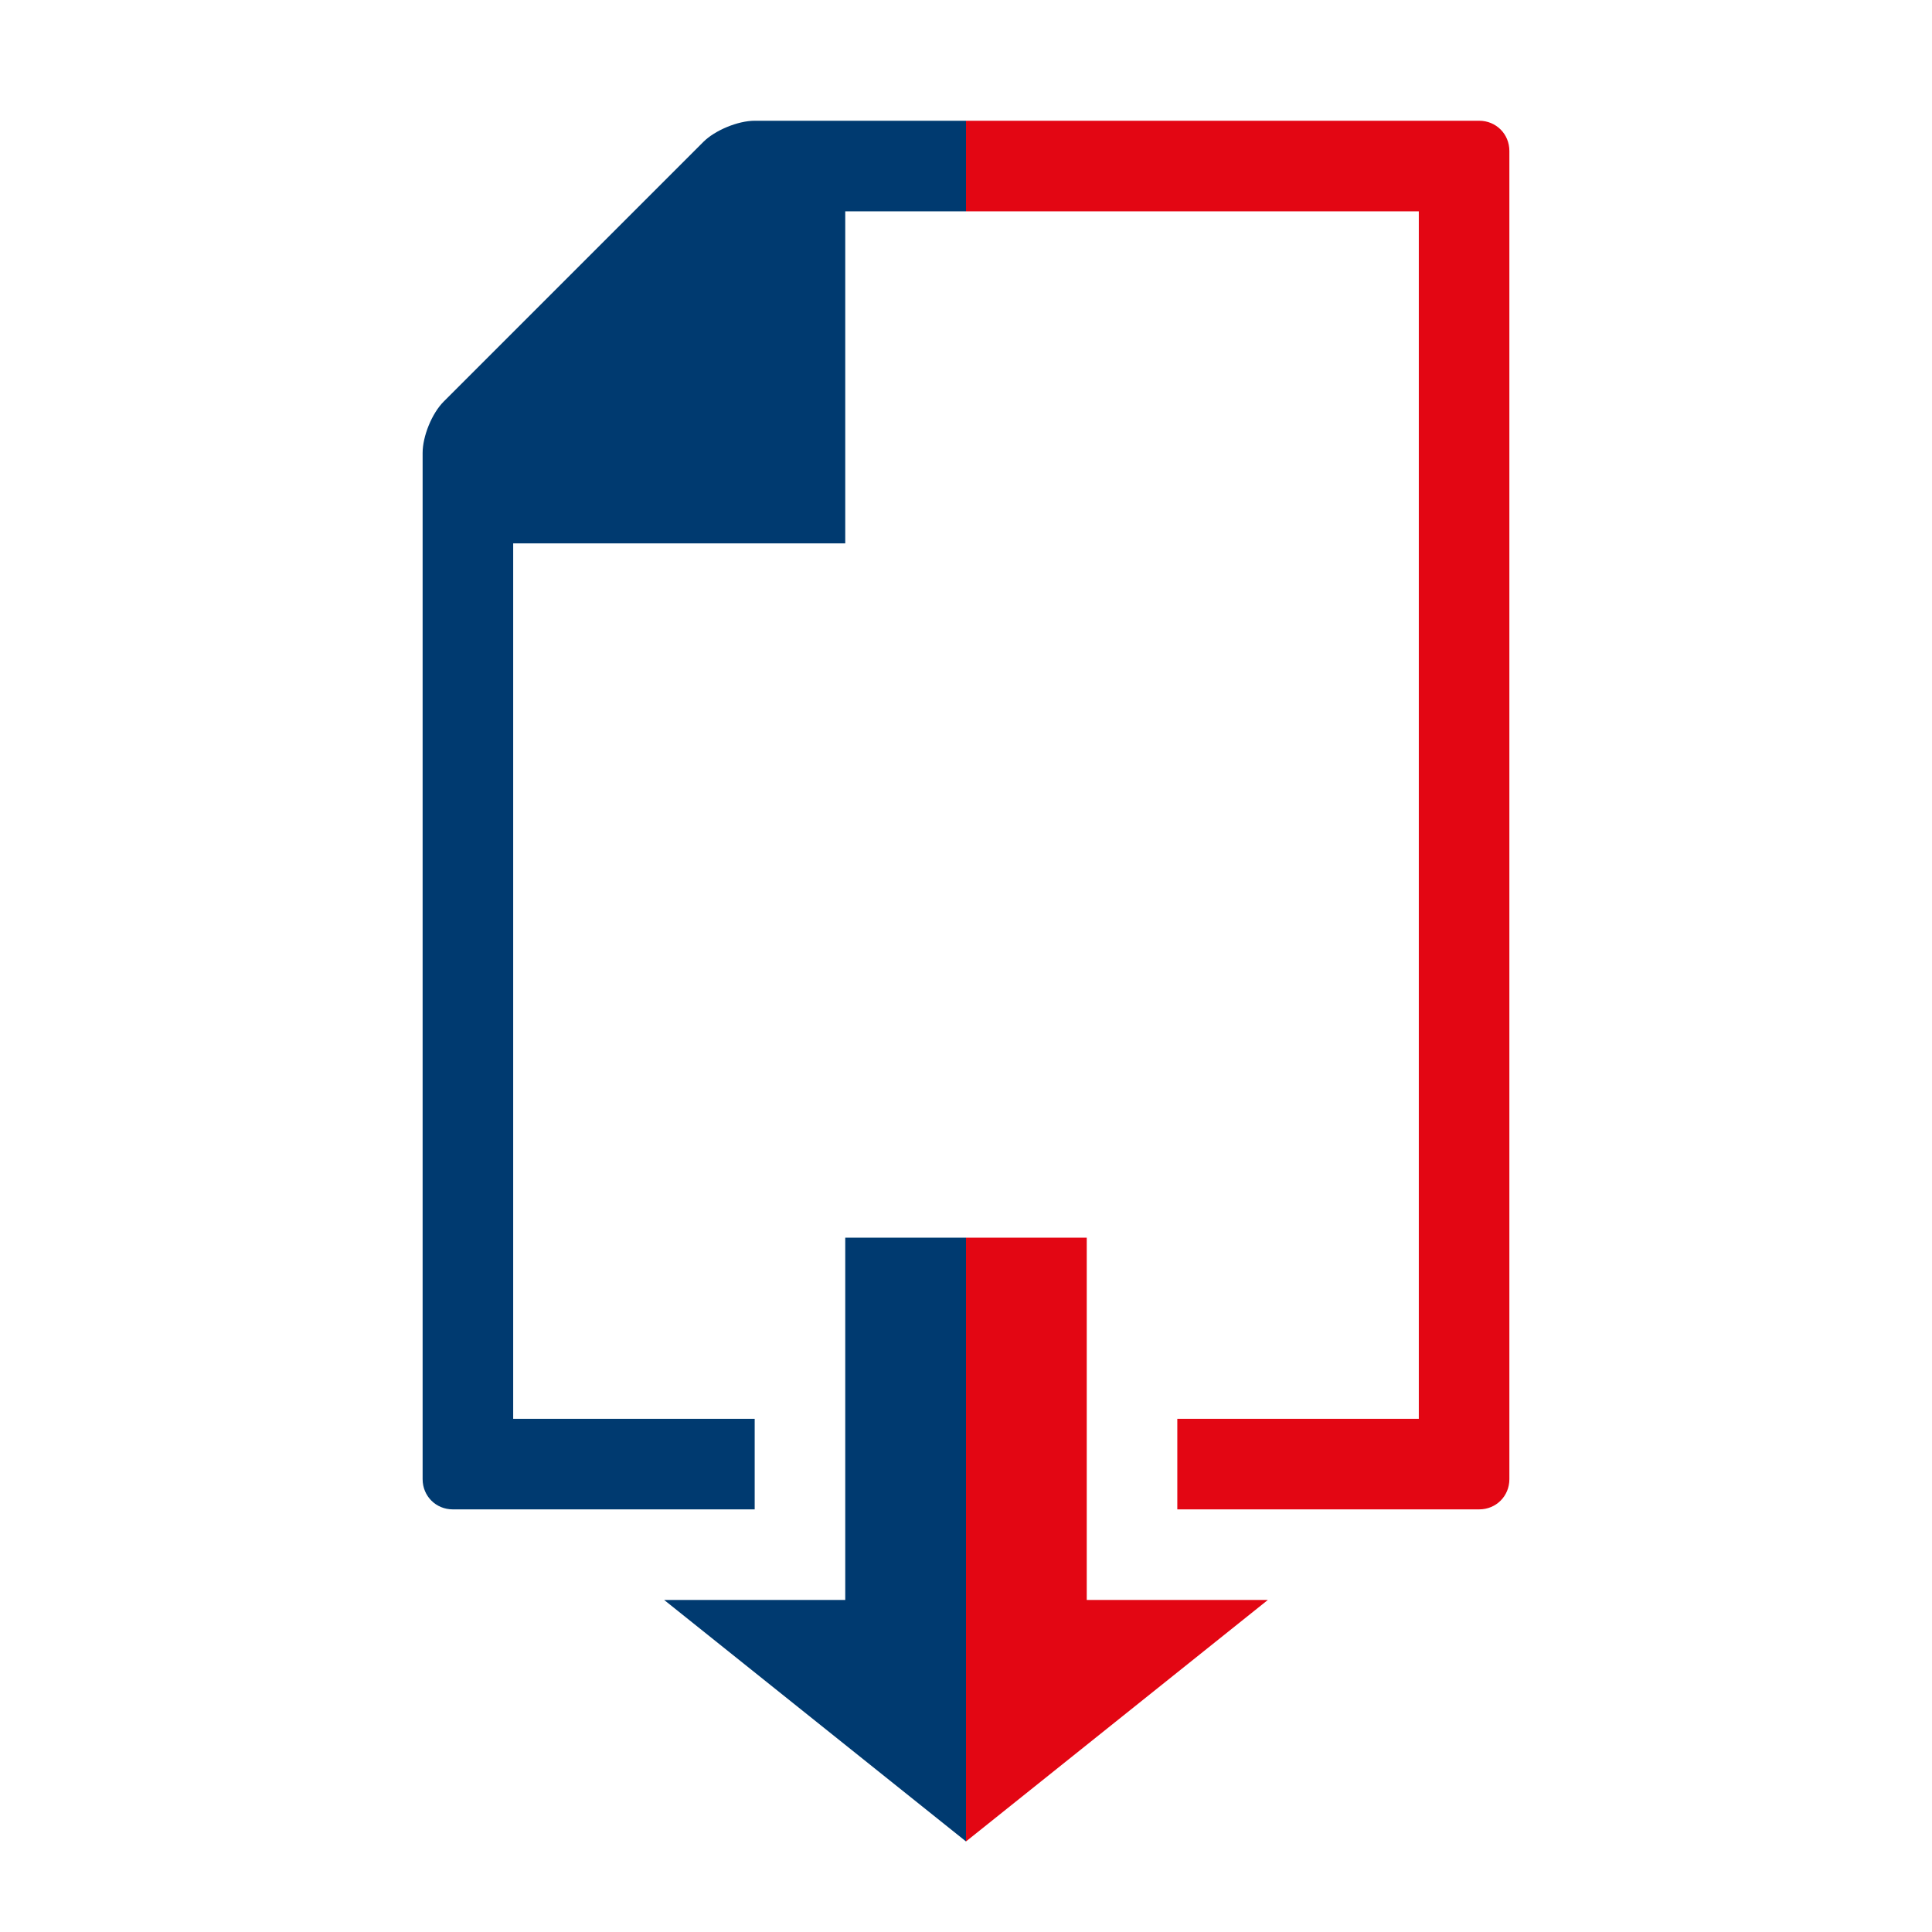
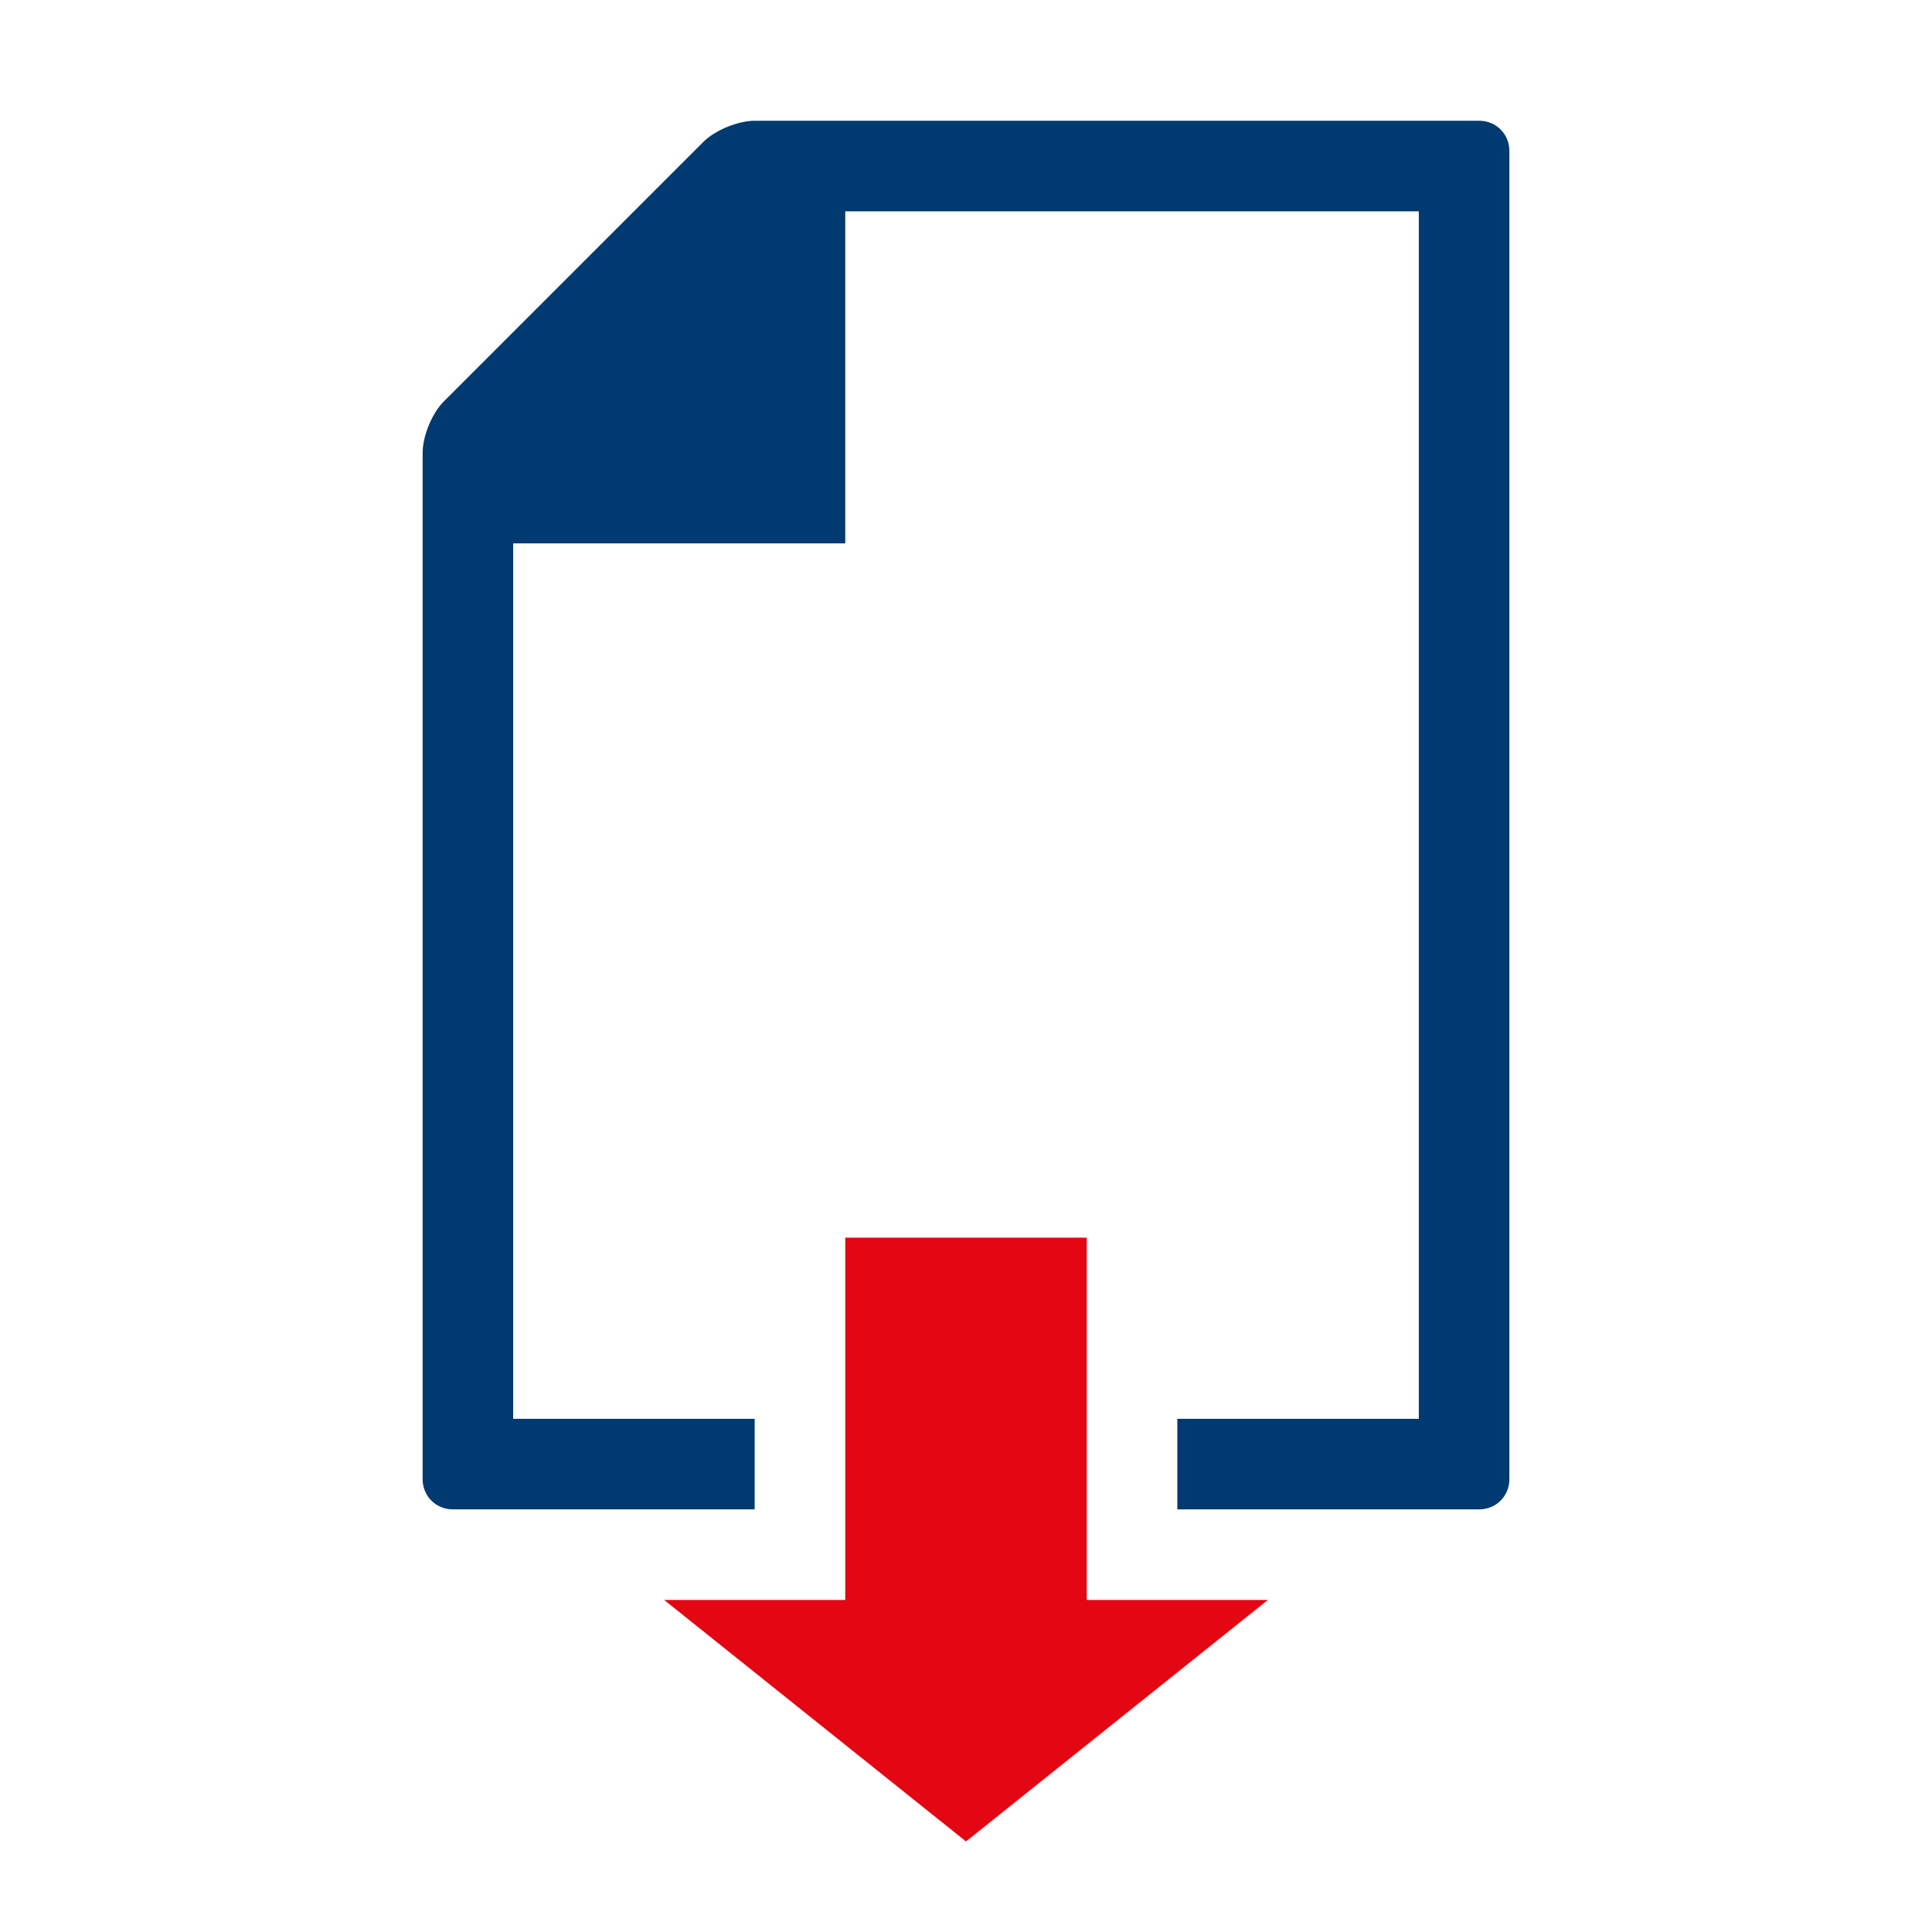
<svg xmlns="http://www.w3.org/2000/svg" xmlns:xlink="http://www.w3.org/1999/xlink" version="1.1" id="Layer_1" x="0px" y="0px" viewBox="0 0 320 320" style="enable-background:new 0 0 320 320;" xml:space="preserve">
-   <defs>
-     <linearGradient id="efm-icon-gradient" x1="0" y1="0" x2="320" y2="0" gradientUnits="userSpaceOnUse">
-       <stop offset="0" stop-color="#003a70" />
-       <stop offset="0.5" stop-color="#003a70" />
-       <stop offset="0.5" stop-color="#e30613" />
-       <stop offset="1" stop-color="#e30613" />
-     </linearGradient>
-   </defs>
  <style type="text/css">
- 	.st0{clip-path:url(#SVGID_00000085215887426066592930000017504470771060310167_);fill:url(#efm-icon-gradient);}
- 	.st1{fill:url(#efm-icon-gradient);}
+ 	.efm-blue{fill:#003a70;}
+ 	.efm-red{fill:#e30613;}
	.st2{fill:none;}
</style>
  <g>
    <g>
      <defs>
        <rect id="SVGID_1_" x="70" y="20" width="180" height="285" />
      </defs>
      <clipPath id="SVGID_00000140734282329994794620000008735328238945772451_">
        <use xlink:href="#SVGID_1_" style="overflow:visible;" />
      </clipPath>
-       <path style="clip-path:url(#SVGID_00000140734282329994794620000008735328238945772451_);fill:url(#efm-icon-gradient);" d="M250,245V25    c0-2.8-2.2-5-5-5H140h-10.2H125c-2.8,0-6.6,1.6-8.5,3.5l-43,43c-2,2-3.5,5.8-3.5,8.5v7.7V90v155c0,2.8,2.2,5,5,5h50v-15H85V90h55    V35h95v200h-40v15h50C247.8,250,250,247.8,250,245" />
+       <path style="clip-path:url(#SVGID_00000140734282329994794620000008735328238945772451_);fill:#003a70;" d="M250,245V25    c0-2.8-2.2-5-5-5H140h-10.2H125c-2.8,0-6.6,1.6-8.5,3.5l-43,43c-2,2-3.5,5.8-3.5,8.5v7.7V90v155c0,2.8,2.2,5,5,5h50v-15H85V90h55    V35h95v200h-40v15h50C247.8,250,250,247.8,250,245" />
    </g>
  </g>
-   <polygon class="st1" points="140,205 140,265 110,265 160,305 210,265 180,265 180,205 " />
+   <polygon class="efm-red" points="140,205 140,265 110,265 160,305 210,265 180,265 180,205 " />
  <rect class="st2" width="320" height="320" />
</svg>
